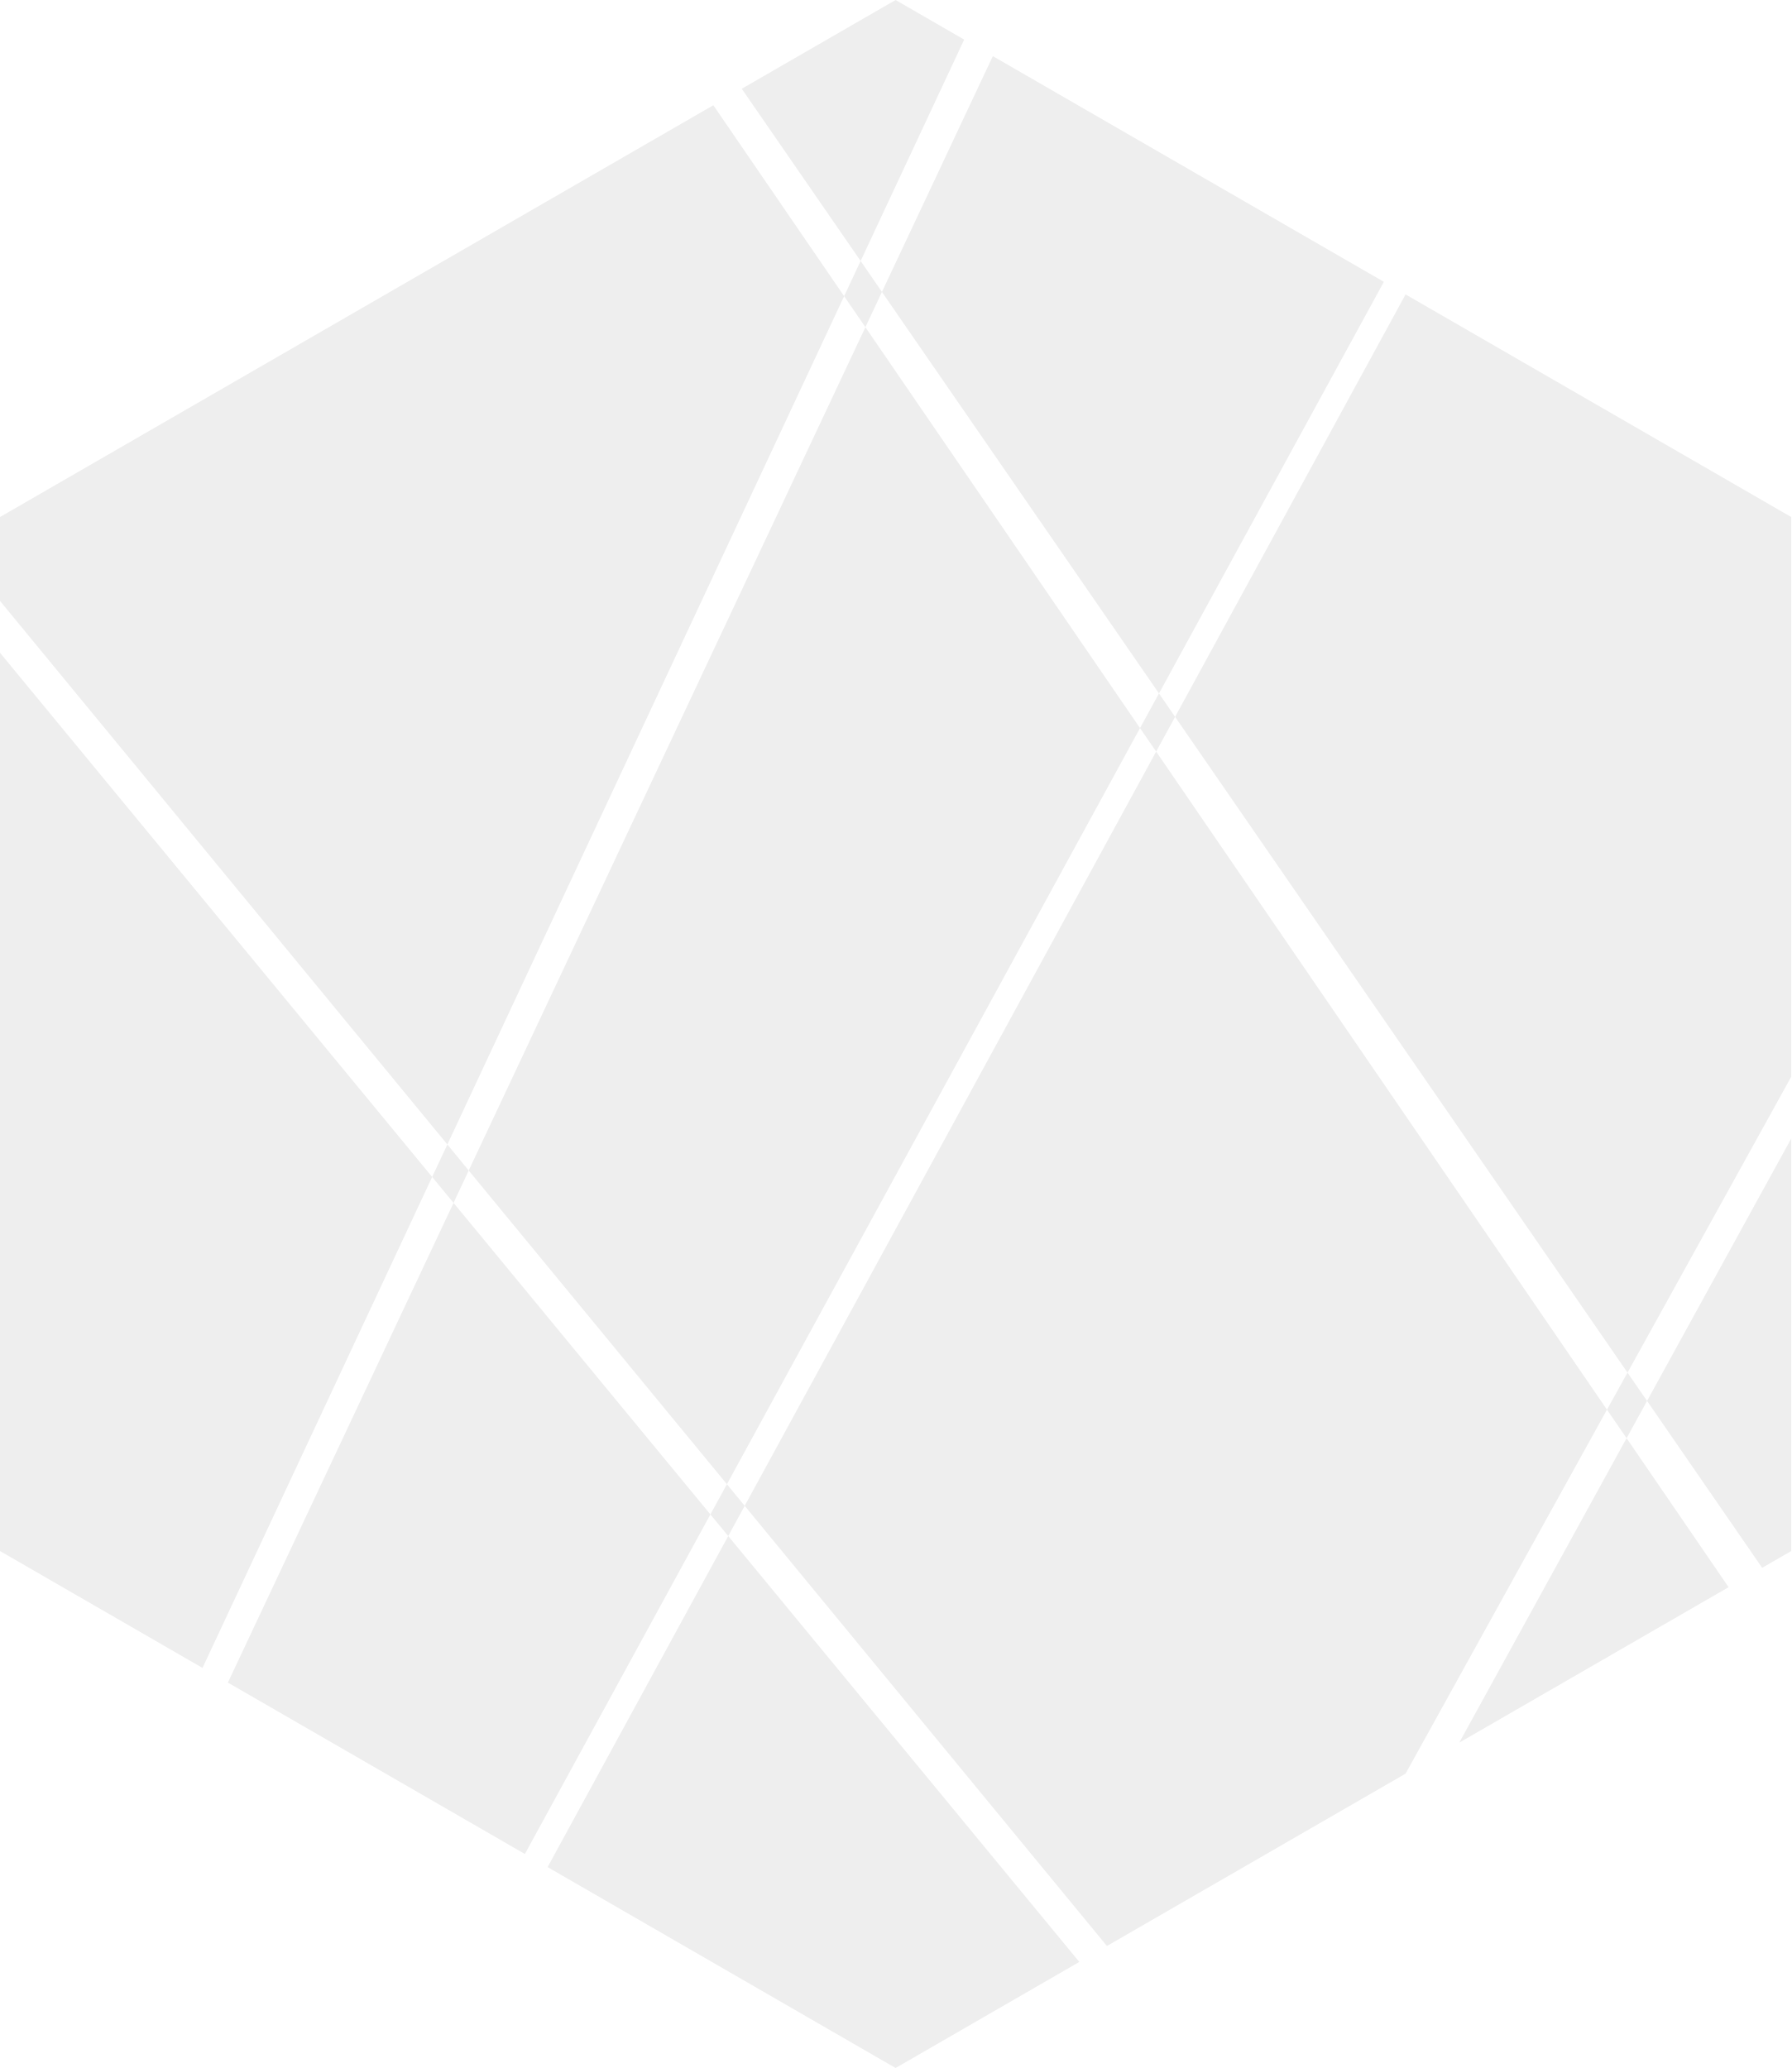
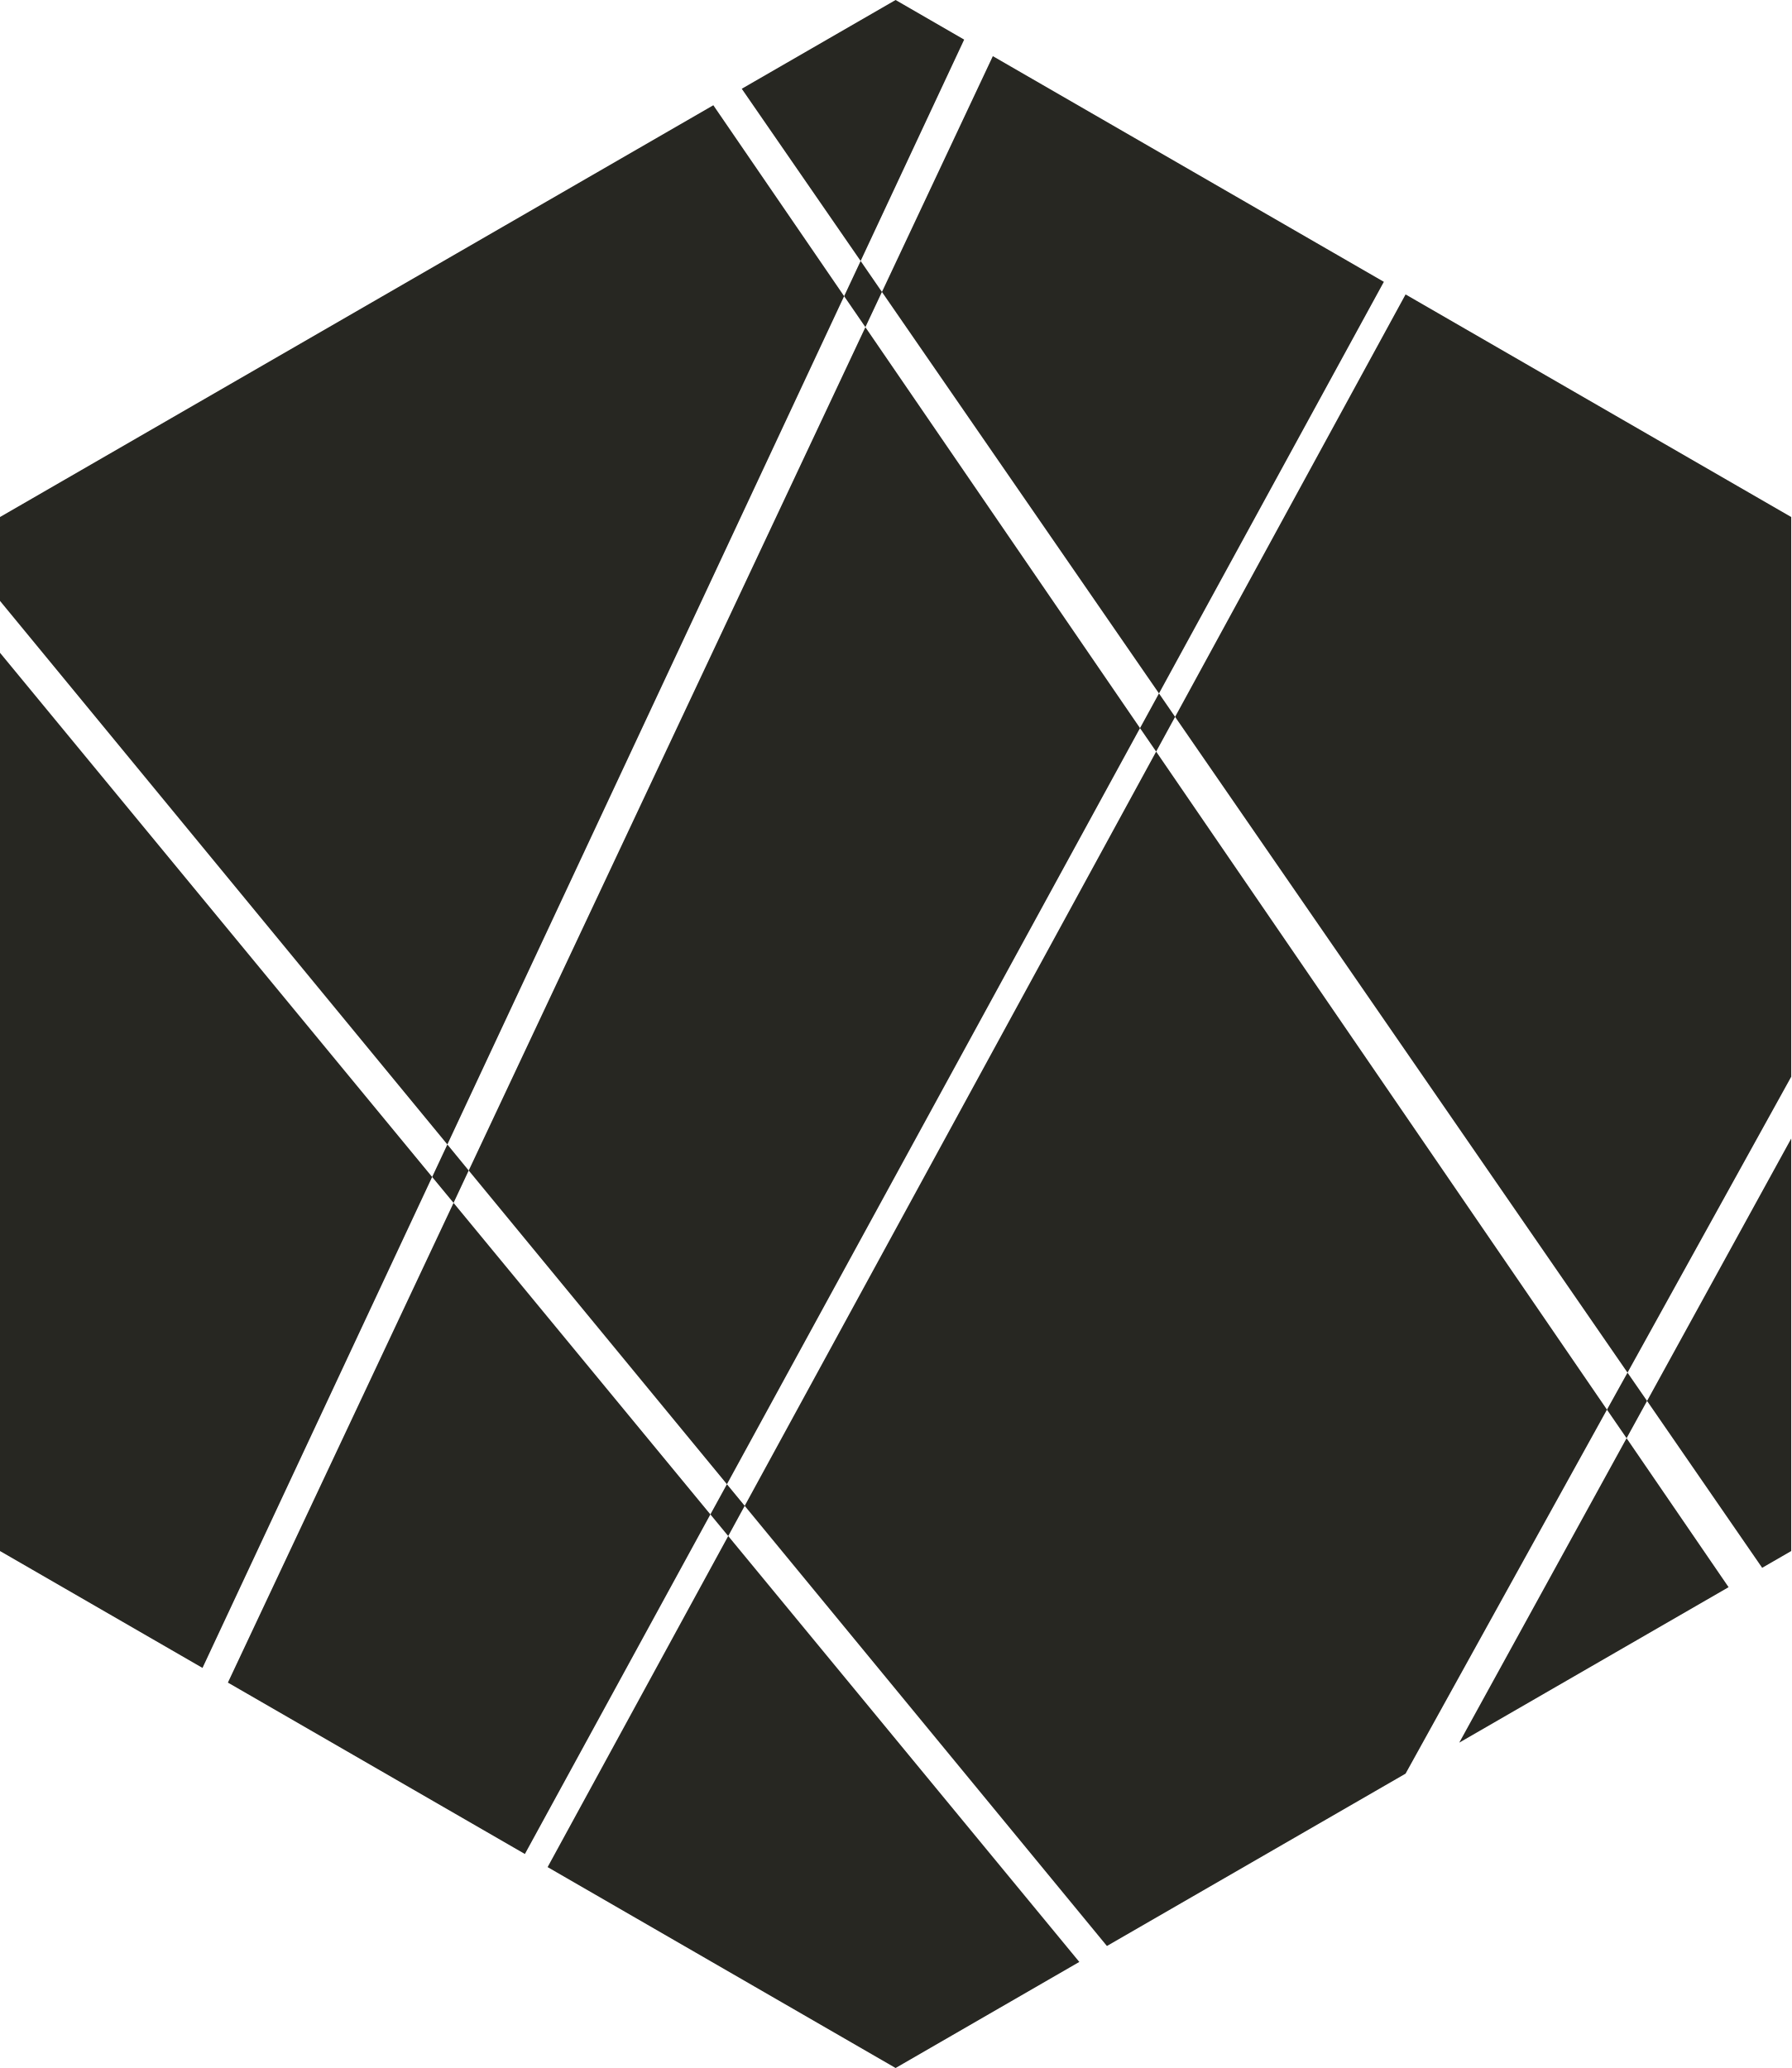
- <svg xmlns="http://www.w3.org/2000/svg" fill="#eeeeee" id="Layer_1" data-name="Layer 1" viewBox="0 0 886.76 1023.94">
+ <svg xmlns="http://www.w3.org/2000/svg" fill="#272722" id="Layer_1" data-name="Layer 1" viewBox="0 0 886.76 1023.94">
  <polygon class="cls-1" points="213.94 582.76 100.25 825.85 0 767.97 0 323.21 213.94 582.76" />
  <polygon class="cls-1" points="271.1 924.47 360.51 760.54 534.32 971.42 443.37 1023.94 271.1 924.47" />
  <polygon class="cls-1" points="722.42 862.84 805.25 712.1 855.75 785.87 722.42 862.84" />
  <polygon class="cls-1" points="795.54 697.97 805.71 679.64 815.39 693.65 805.25 712.1 795.54 697.97" />
  <polygon class="cls-1" points="232.04 579.56 224.53 595.59 213.94 582.76 221.47 566.67 232.04 579.56" />
  <polygon class="cls-1" points="224.53 595.59 351.68 749.84 259.85 917.98 112.82 833.11 224.53 595.59" />
  <polygon class="cls-1" points="359.87 734.89 368.67 745.59 360.51 760.54 351.68 749.84 359.87 734.89" />
  <polygon class="cls-1" points="359.87 734.89 232.04 579.56 428.42 162.01 564.37 360.51 359.87 734.89" />
  <polygon class="cls-1" points="368.67 745.59 572.36 372.14 795.54 697.97 695.84 878.19 547.99 963.53 368.67 745.59" />
  <polygon class="cls-1" points="353.14 52.11 417.89 146.65 221.47 566.67 0 297.53 0 256 353.14 52.11" />
  <polygon class="cls-1" points="426.06 129.22 436.61 144.55 428.42 161.98 417.89 146.65 426.06 129.22" />
  <polygon class="cls-1" points="477.32 19.61 426.06 129.22 367.21 43.95 443.37 0 477.32 19.61" />
  <polygon class="cls-1" points="573.76 343.34 581.74 354.94 572.36 372.14 564.37 360.51 573.76 343.34" />
  <polygon class="cls-1" points="685.09 139.54 573.76 343.34 436.61 144.55 491.51 27.8 685.09 139.54" />
  <polygon class="cls-1" points="886.76 256 886.76 533.13 805.71 679.64 581.74 354.94 695.84 145.78 886.76 256" />
  <polygon class="cls-1" points="872.37 776.28 815.39 693.65 886.76 563.73 886.76 767.97 872.37 776.28" />
</svg>
